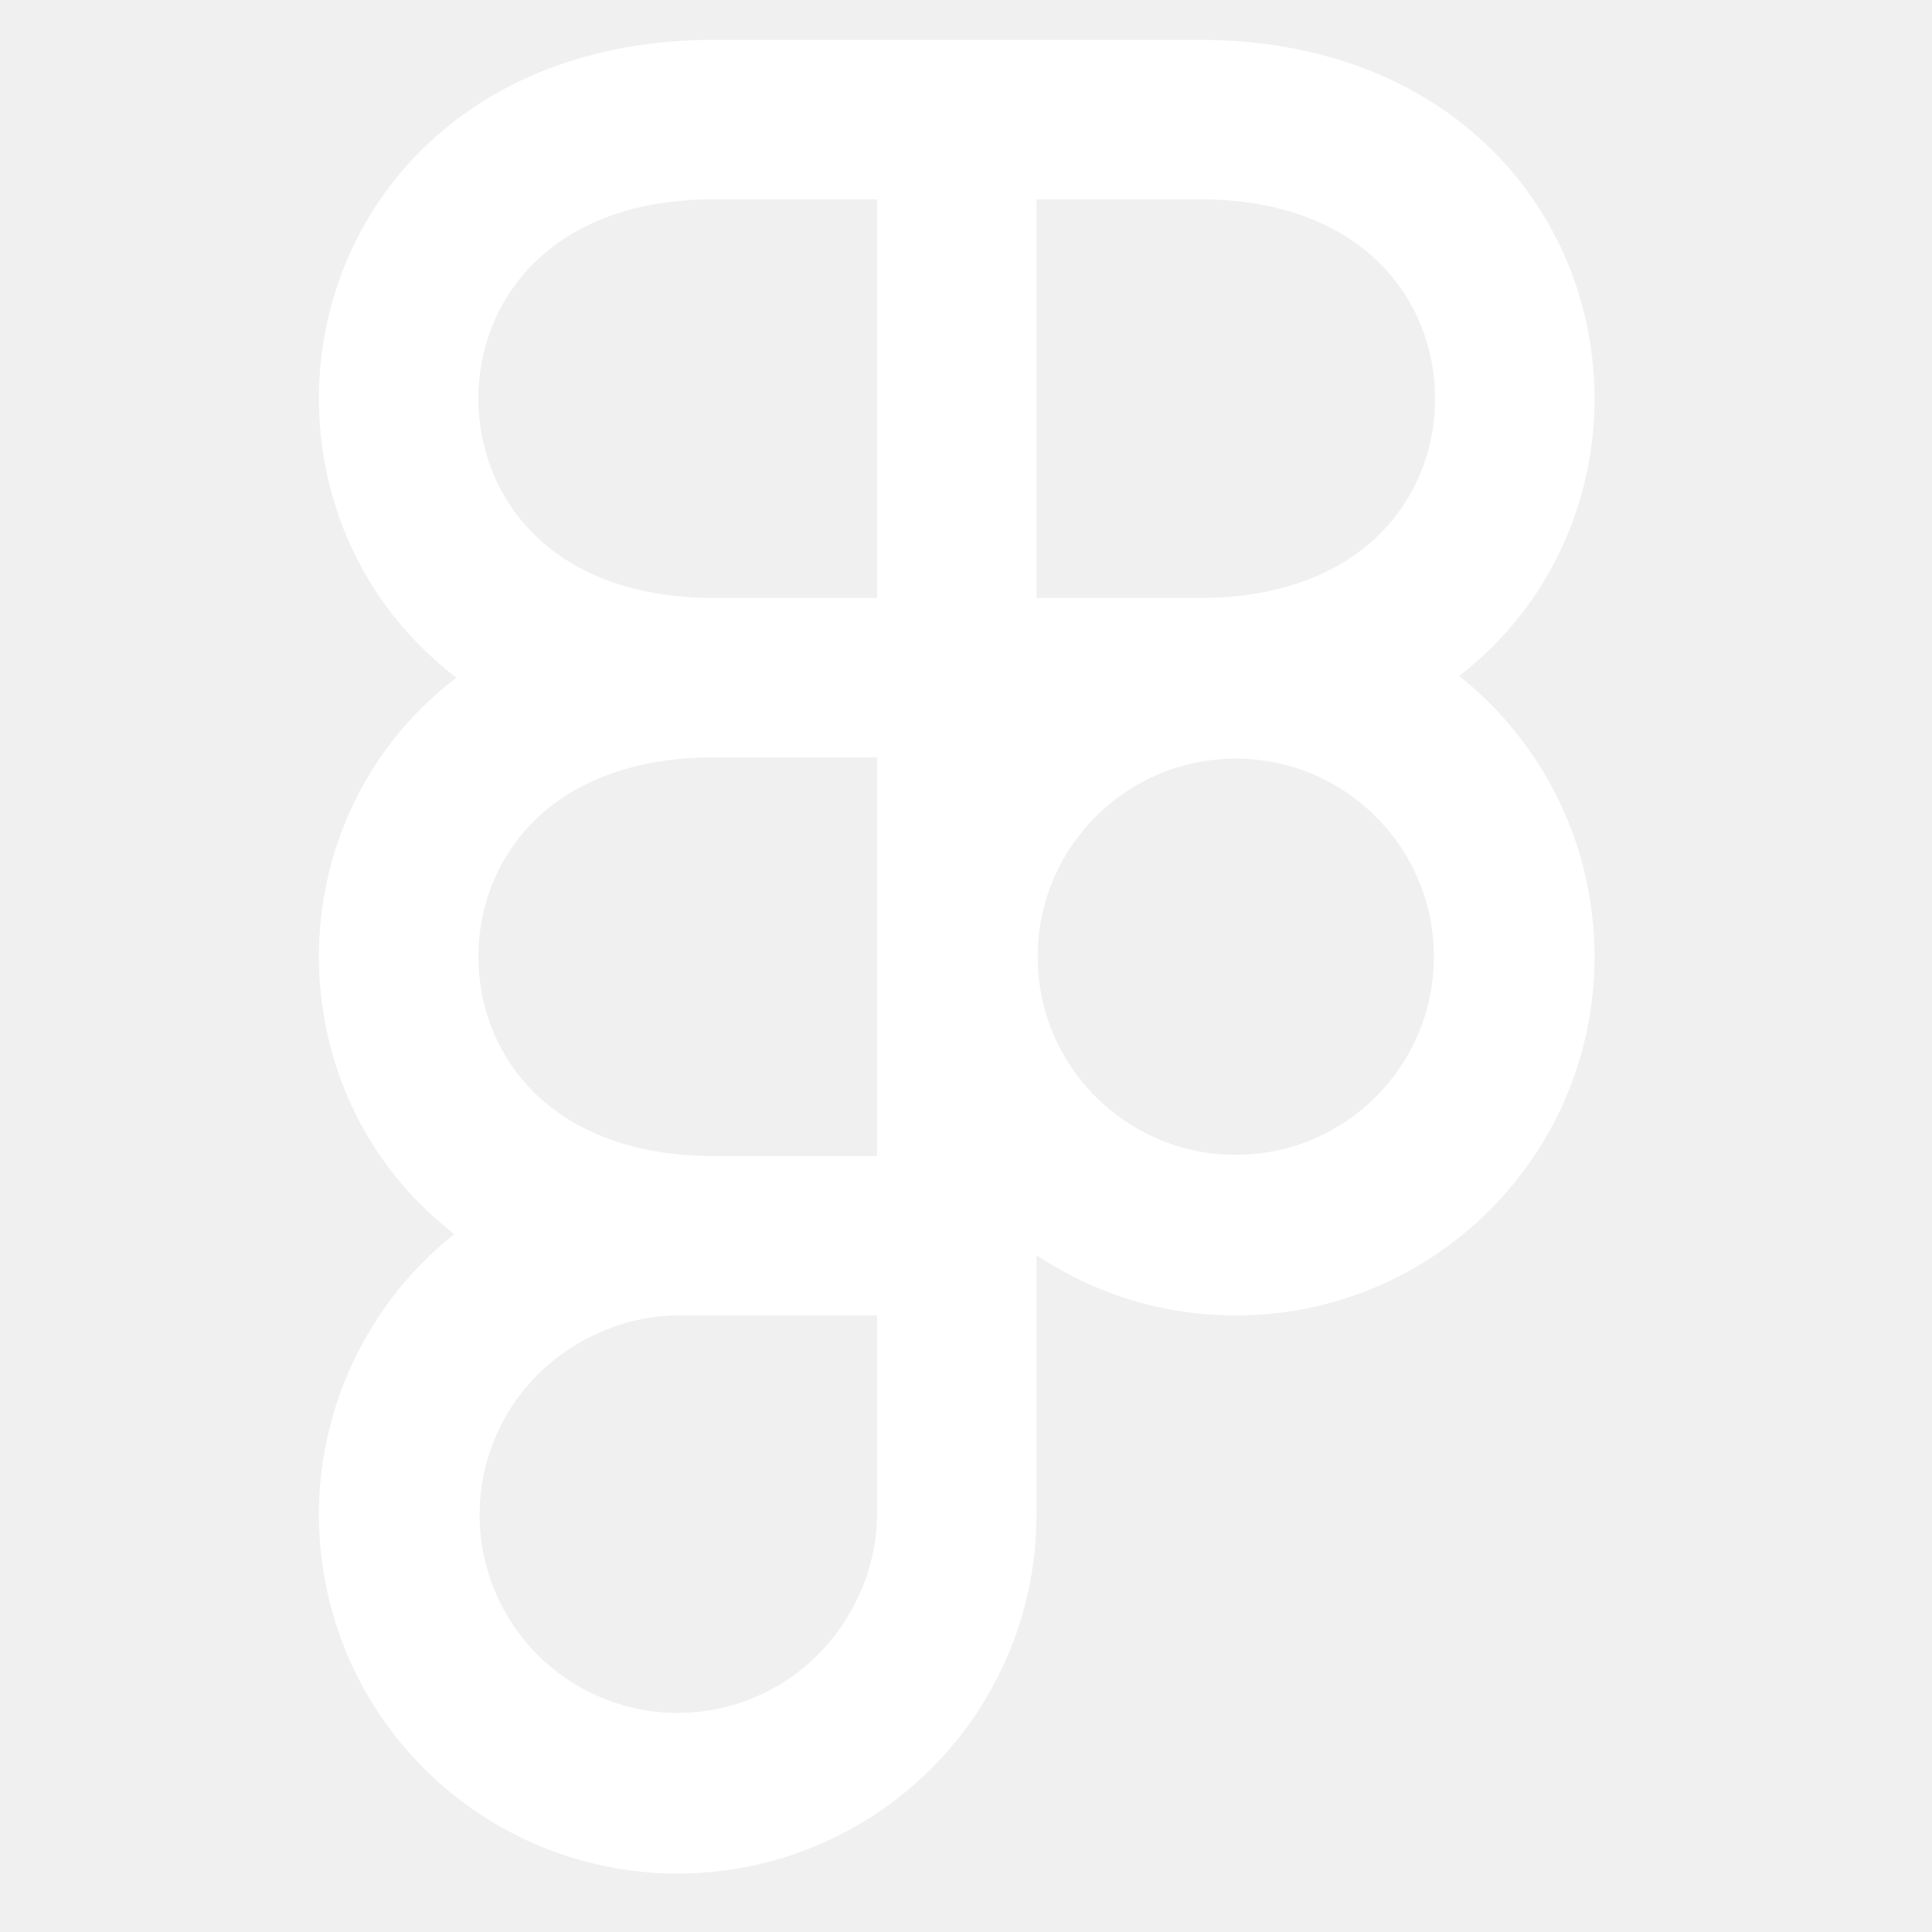
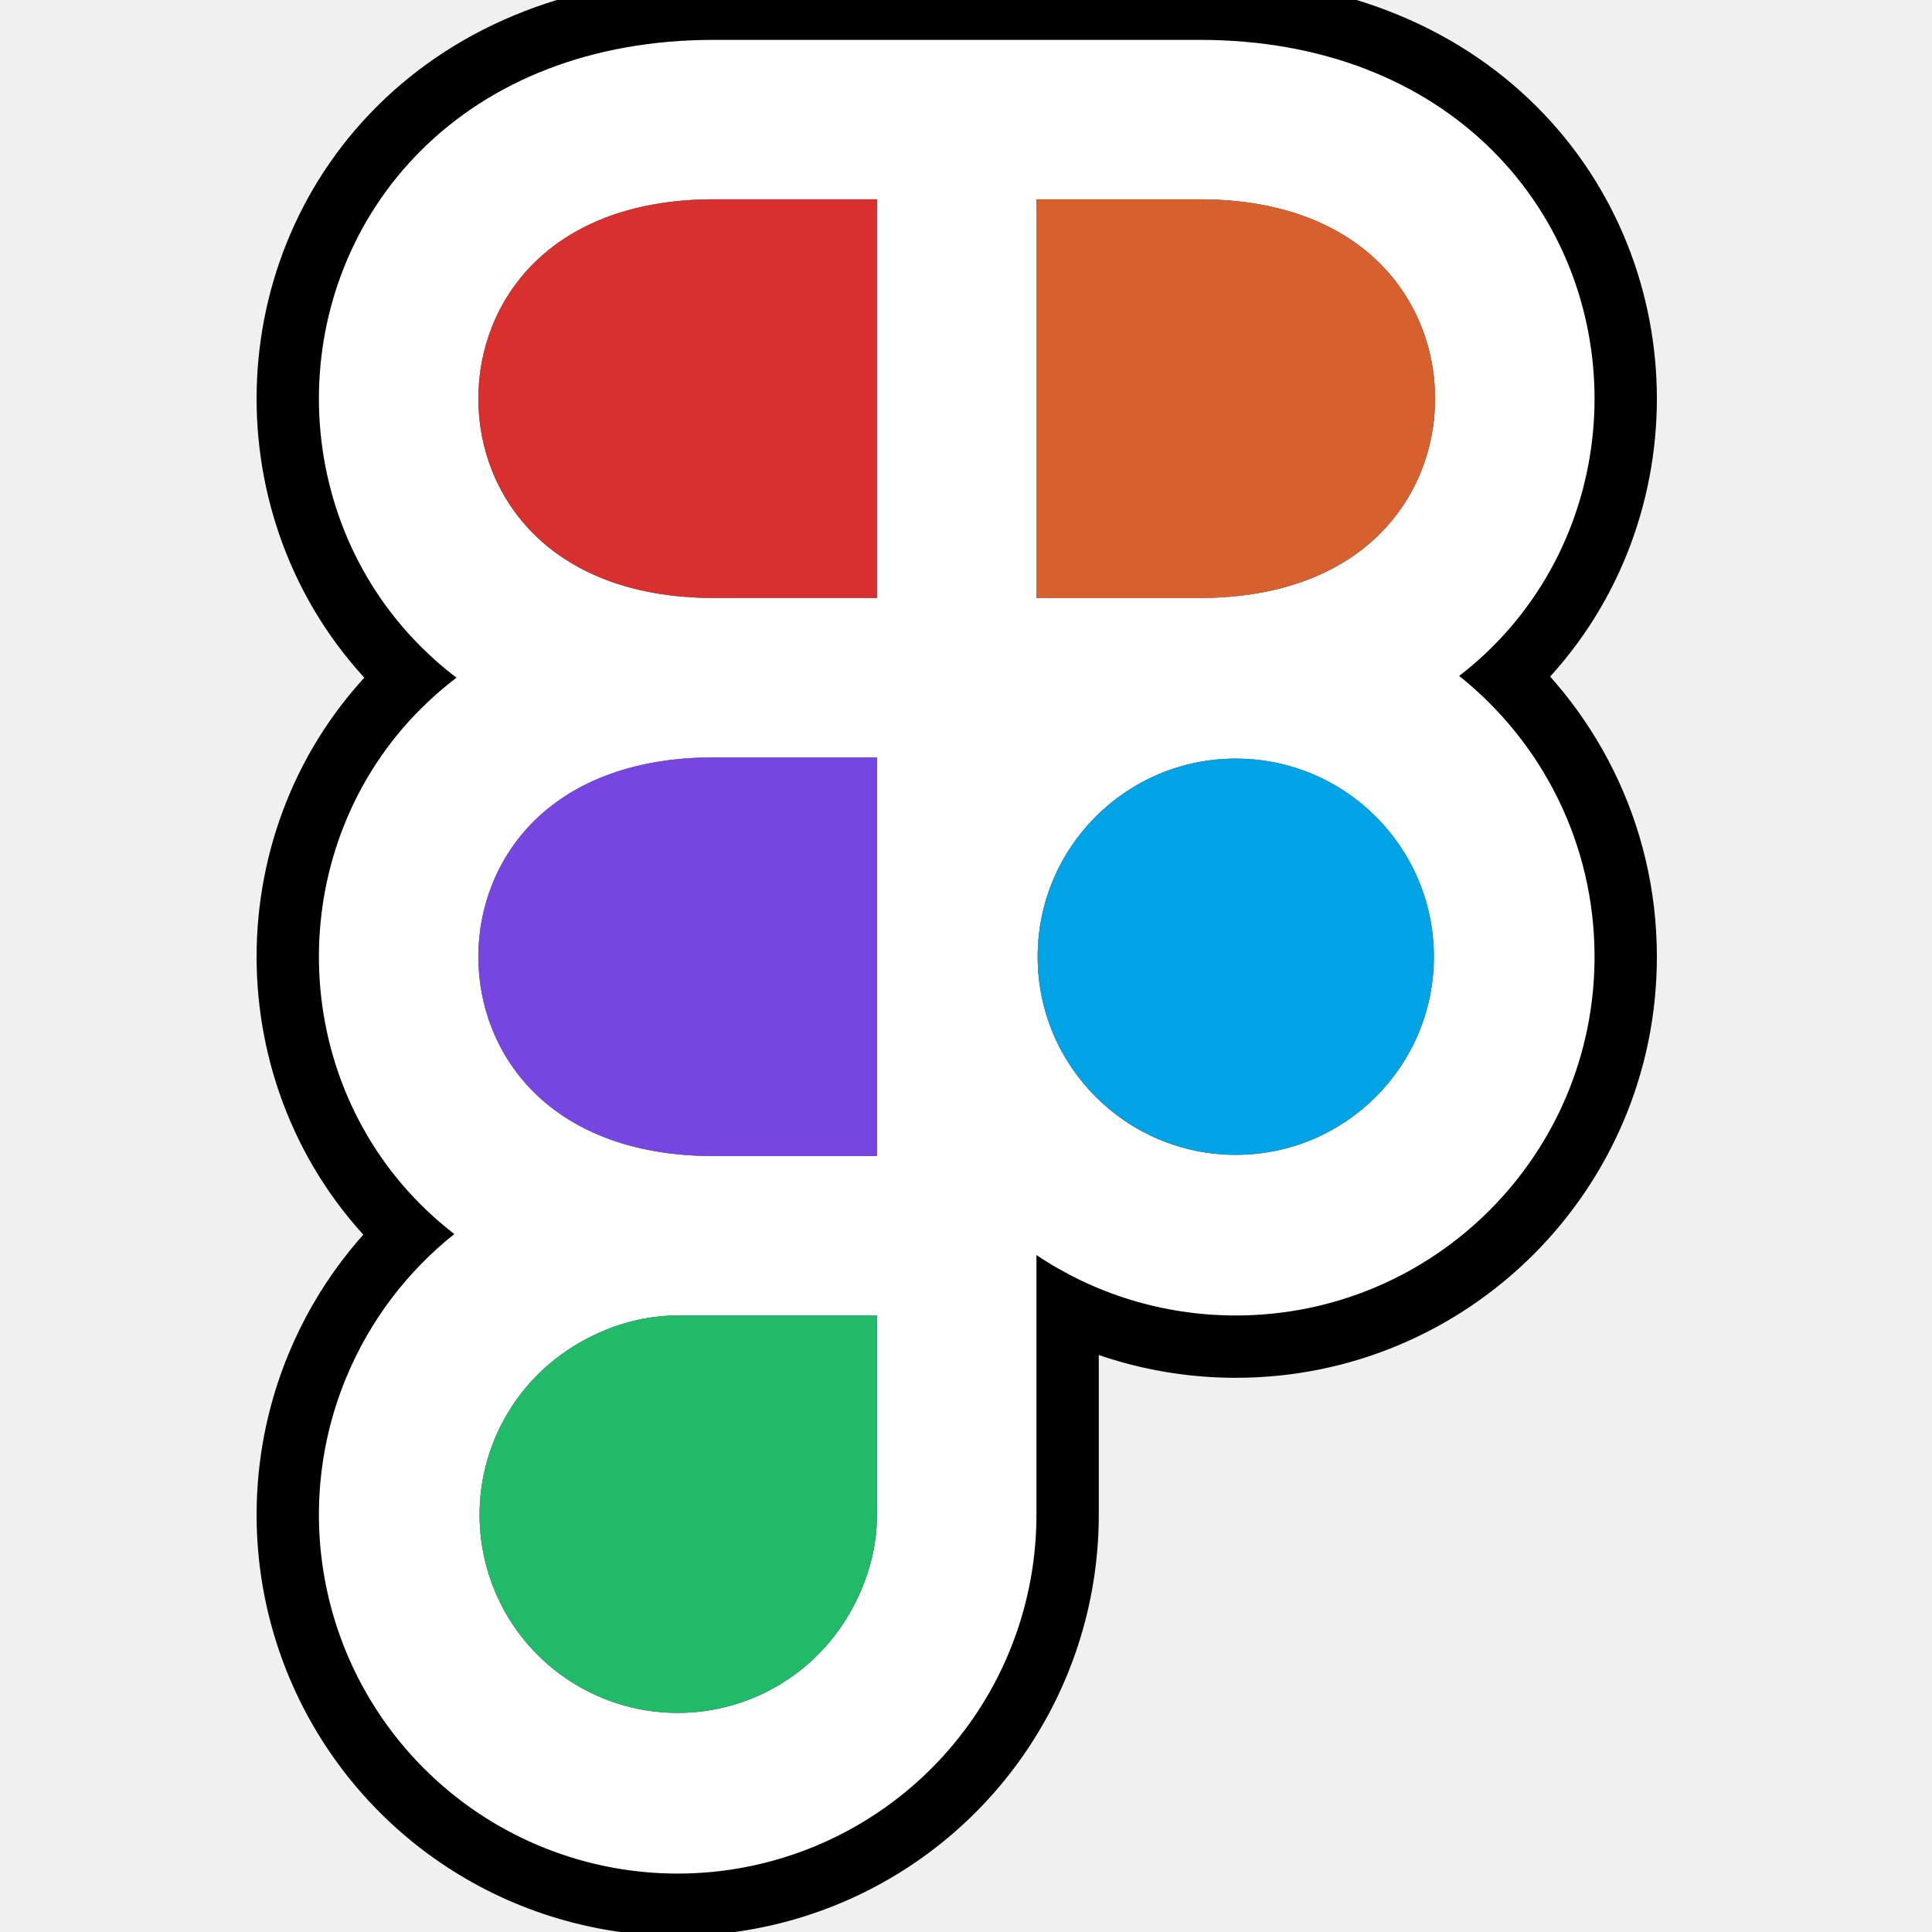
- <svg xmlns="http://www.w3.org/2000/svg" width="62" height="62" viewBox="0 0 62 62" fill="none">
-   <path fill-rule="evenodd" clip-rule="evenodd" d="M22.911 1.279C18.946 1.279 15.74 2.611 13.517 4.823C11.318 7.012 10.234 9.918 10.234 12.793C10.234 15.667 11.318 18.573 13.517 20.762C13.669 20.913 13.826 21.06 13.987 21.204C14.2 21.393 14.421 21.574 14.65 21.747C14.445 21.902 14.247 22.064 14.055 22.231C13.87 22.393 13.691 22.561 13.517 22.733C11.318 24.922 10.234 27.828 10.234 30.702C10.234 33.577 11.318 36.483 13.517 38.671C13.85 39.002 14.204 39.312 14.579 39.602C13.055 40.815 11.86 42.397 11.111 44.206C10.239 46.309 10.011 48.624 10.456 50.858C10.9 53.092 11.996 55.143 13.607 56.753C15.217 58.364 17.268 59.459 19.502 59.904C21.735 60.349 24.05 60.12 26.154 59.248C28.258 58.377 30.055 56.902 31.321 55.008C32.586 53.116 33.261 50.889 33.261 48.612V40.277C35.09 41.501 37.291 42.215 39.657 42.215C46.016 42.215 51.171 37.061 51.171 30.702C51.171 27.054 49.474 23.802 46.827 21.692C47.202 21.403 47.556 21.093 47.888 20.762C50.087 18.573 51.171 15.667 51.171 12.793C51.171 9.918 50.087 7.012 47.888 4.823C45.665 2.611 42.459 1.279 38.494 1.279H22.911ZM28.144 24.306H22.911C20.131 24.306 18.278 25.213 17.128 26.358C15.954 27.528 15.351 29.099 15.351 30.702C15.351 32.305 15.954 33.877 17.128 35.046C18.278 36.191 20.131 37.099 22.911 37.099H28.144V24.306ZM18.216 43.326C19.261 42.628 20.49 42.215 21.748 42.215C21.748 42.215 22.724 42.215 22.911 42.215H28.144V48.612C28.144 49.869 27.732 51.098 27.034 52.144C26.335 53.189 25.342 54.004 24.18 54.485C23.019 54.967 21.741 55.092 20.508 54.847C19.274 54.602 18.142 53.996 17.252 53.107C16.363 52.218 15.758 51.085 15.513 49.852C15.267 48.619 15.393 47.34 15.874 46.179C16.355 45.018 17.17 44.024 18.216 43.326ZM33.261 19.189H38.494C41.274 19.189 43.127 18.282 44.277 17.136C45.451 15.967 46.054 14.395 46.054 12.793C46.054 11.19 45.451 9.618 44.277 8.449C43.127 7.303 41.274 6.396 38.494 6.396H33.261V19.189ZM28.144 19.189H22.911C20.131 19.189 18.278 18.282 17.128 17.136C15.954 15.967 15.351 14.395 15.351 12.793C15.351 11.19 15.954 9.618 17.128 8.449C18.278 7.303 20.131 6.396 22.911 6.396H28.144V19.189ZM39.657 37.06C36.146 37.06 33.3 34.213 33.3 30.702C33.3 27.192 36.146 24.345 39.657 24.345C43.168 24.345 46.014 27.192 46.014 30.702C46.014 34.213 43.168 37.06 39.657 37.06Z" fill="white" />
+ <svg xmlns="http://www.w3.org/2000/svg" xmlns:xlink="http://www.w3.org/1999/xlink" width="62" height="62" viewBox="0 0 62 62" fill="none">
+   <g clip-path="url(#clip0_151_37)">
+     <use xlink:href="#stroke0_151_37" fill="white" />
+     <use xlink:href="#stroke1_151_37" fill="#21BA68" />
+     <use xlink:href="#stroke2_151_37" fill="#00A3E5" />
+     <use xlink:href="#stroke3_151_37" fill="#7746E1" />
+     <use xlink:href="#stroke4_151_37" fill="#D82F2F" />
+     <use xlink:href="#stroke5_151_37" fill="#D6602E" />
+     <mask id="stroke6_151_37" maskUnits="userSpaceOnUse" x="8.234" y="-0.721" width="45" height="63" fill="black">
+       <rect fill="white" x="8.234" y="-0.721" width="45" height="63" />
+       <use xlink:href="#stroke0_151_37" />
+       <use xlink:href="#stroke1_151_37" />
+       <use xlink:href="#stroke2_151_37" />
+       <use xlink:href="#stroke3_151_37" />
+       <use xlink:href="#stroke4_151_37" />
+       <use xlink:href="#stroke5_151_37" />
+     </mask>
+     <path d="M28.144 24.306H29.144V23.306H28.144V24.306ZM17.128 26.358L16.422 25.65L16.422 25.65L17.128 26.358ZM17.128 35.046L16.422 35.755L16.422 35.755L17.128 35.046ZM28.144 37.099V38.099H29.144V37.099H28.144ZM18.216 43.326L18.771 44.158L18.771 44.158L18.216 43.326ZM28.144 42.215H29.144V41.215H28.144V42.215ZM27.034 52.144L26.202 51.588L26.202 51.588L27.034 52.144ZM24.18 54.485L23.798 53.561L23.797 53.561L24.18 54.485ZM20.508 54.847L20.702 53.866L20.702 53.866L20.508 54.847ZM17.252 53.107L17.959 52.4L17.959 52.399L17.252 53.107ZM15.513 49.852L16.493 49.657L16.493 49.657L15.513 49.852ZM15.874 46.179L16.798 46.562L16.798 46.562L15.874 46.179ZM33.261 19.189H32.261V20.189H33.261V19.189ZM44.277 17.136L44.983 17.845L44.983 17.845L44.277 17.136ZM44.277 8.449L44.983 7.74L44.983 7.74L44.277 8.449ZM33.261 6.396V5.396H32.261V6.396H33.261ZM28.144 19.189V20.189H29.144V19.189H28.144ZM17.128 17.136L16.422 17.845L16.422 17.845L17.128 17.136ZM17.128 8.449L16.422 7.74L16.422 7.74L17.128 8.449ZM28.144 6.396H29.144V5.396H28.144V6.396ZM28.144 24.306V23.306H22.911V24.306V25.306H28.144V24.306ZM22.911 24.306V23.306C19.899 23.306 17.782 24.296 16.422 25.65L17.128 26.358L17.833 27.067C18.774 26.13 20.363 25.306 22.911 25.306V24.306ZM17.128 26.358L16.422 25.65C15.048 27.018 14.351 28.85 14.351 30.702H15.351H16.351C16.351 29.349 16.859 28.037 17.834 27.067L17.128 26.358ZM15.351 30.702H14.351C14.351 32.554 15.048 34.386 16.422 35.755L17.128 35.046L17.834 34.338C16.859 33.367 16.351 32.056 16.351 30.702H15.351ZM17.128 35.046L16.422 35.755C17.782 37.108 19.899 38.099 22.911 38.099V37.099V36.099C20.363 36.099 18.774 35.275 17.833 34.337L17.128 35.046ZM22.911 37.099V38.099H28.144V37.099V36.099H22.911V37.099ZM28.144 37.099H29.144V24.306H28.144H27.144V37.099H28.144ZM18.216 43.326L18.771 44.158C19.67 43.557 20.709 43.215 21.748 43.215V42.215V41.215C20.272 41.215 18.852 41.698 17.66 42.495L18.216 43.326ZM22.911 42.215V43.215H28.144V42.215V41.215H22.911V42.215ZM28.144 42.215H27.144V48.612H28.144H29.144V42.215H28.144ZM28.144 48.612H27.144C27.144 49.651 26.803 50.689 26.202 51.588L27.034 52.144L27.865 52.699C28.662 51.507 29.144 50.087 29.144 48.612H28.144ZM27.034 52.144L26.202 51.588C25.614 52.469 24.777 53.155 23.798 53.561L24.18 54.485L24.563 55.408C25.907 54.852 27.057 53.909 27.865 52.699L27.034 52.144ZM24.18 54.485L23.797 53.561C22.819 53.967 21.742 54.073 20.702 53.866L20.508 54.847L20.313 55.828C21.739 56.111 23.219 55.967 24.564 55.408L24.18 54.485ZM20.508 54.847L20.702 53.866C19.663 53.66 18.709 53.149 17.959 52.4L17.252 53.107L16.545 53.813C17.574 54.843 18.885 55.544 20.313 55.828L20.508 54.847ZM17.252 53.107L17.959 52.399C17.21 51.651 16.7 50.697 16.493 49.657L15.513 49.852L14.532 50.047C14.816 51.474 15.516 52.786 16.546 53.814L17.252 53.107ZM15.513 49.852L16.493 49.657C16.287 48.618 16.393 47.54 16.798 46.562L15.874 46.179L14.951 45.796C14.393 47.14 14.248 48.62 14.532 50.048L15.513 49.852ZM15.874 46.179L16.798 46.562C17.204 45.583 17.89 44.746 18.771 44.158L18.216 43.326L17.66 42.495C16.45 43.303 15.507 44.452 14.95 45.797L15.874 46.179ZM33.261 19.189V20.189H38.494V19.189V18.189H33.261V19.189ZM38.494 19.189V20.189C41.506 20.189 43.623 19.199 44.983 17.845L44.277 17.136L43.572 16.428C42.63 17.365 41.042 18.189 38.494 18.189V19.189ZM44.277 17.136L44.983 17.845C46.356 16.477 47.054 14.645 47.054 12.793H46.054H45.054C45.054 14.146 44.545 15.457 43.571 16.428L44.277 17.136ZM46.054 12.793H47.054C47.054 10.94 46.356 9.109 44.983 7.74L44.277 8.449L43.571 9.157C44.545 10.128 45.054 11.439 45.054 12.793H46.054ZM44.277 8.449L44.983 7.74C43.623 6.386 41.506 5.396 38.494 5.396V6.396V7.396C41.042 7.396 42.63 8.22 43.572 9.157L44.277 8.449ZM38.494 6.396V5.396H33.261V6.396V7.396H38.494V6.396ZM33.261 6.396H32.261V19.189H33.261H34.261V6.396H33.261ZM28.144 19.189V18.189H22.911V19.189V20.189H28.144V19.189ZM22.911 19.189V18.189C20.363 18.189 18.774 17.365 17.833 16.428L17.128 17.136L16.422 17.845C17.782 19.199 19.899 20.189 22.911 20.189V19.189ZM17.128 17.136L17.833 16.428C16.859 15.457 16.351 14.146 16.351 12.793H15.351H14.351C14.351 14.645 15.048 16.477 16.422 17.845L17.128 17.136ZM15.351 12.793H16.351C16.351 11.439 16.859 10.128 17.833 9.157L17.128 8.449L16.422 7.74C15.048 9.109 14.351 10.941 14.351 12.793H15.351ZM17.128 8.449L17.833 9.157C18.774 8.22 20.363 7.396 22.911 7.396V6.396V5.396C19.899 5.396 17.782 6.386 16.422 7.74L17.128 8.449ZM22.911 6.396V7.396H28.144V6.396V5.396H22.911V6.396ZM28.144 6.396H27.144V19.189H28.144H29.144V6.396H28.144ZM39.657 37.06V36.06C36.699 36.06 34.3 33.661 34.3 30.702H33.3H32.3C32.3 34.765 35.594 38.06 39.657 38.06V37.06ZM33.3 30.702H34.3C34.3 27.744 36.699 25.345 39.657 25.345V24.345V23.345C35.594 23.345 32.3 26.64 32.3 30.702H33.3ZM39.657 24.345V25.345C42.616 25.345 45.014 27.744 45.014 30.702H46.014H47.014C47.014 26.64 43.721 23.345 39.657 23.345V24.345ZM46.014 30.702H45.014C45.014 33.661 42.616 36.06 39.657 36.06V37.06V38.06C43.721 38.06 47.014 34.765 47.014 30.702H46.014ZM13.517 4.823L14.928 6.241L14.928 6.241L13.517 4.823ZM13.517 20.762L12.106 22.179L12.107 22.18L13.517 20.762ZM13.987 21.204L12.656 22.697L12.661 22.701L13.987 21.204ZM14.65 21.747L15.858 23.341L17.959 21.749L15.859 20.155L14.65 21.747ZM14.055 22.231L12.741 20.724L12.737 20.727L14.055 22.231ZM13.517 22.733L12.107 21.315L12.106 21.316L13.517 22.733ZM13.517 38.671L14.929 37.255L14.928 37.254L13.517 38.671ZM14.579 39.602L15.824 41.167L17.819 39.578L15.802 38.019L14.579 39.602ZM11.111 44.206L9.263 43.44L9.263 43.44L11.111 44.206ZM10.456 50.858L12.417 50.468L12.417 50.468L10.456 50.858ZM13.607 56.753L12.192 58.167L12.192 58.167L13.607 56.753ZM19.502 59.904L19.111 61.865L19.111 61.866L19.502 59.904ZM26.154 59.248L25.389 57.4L25.388 57.401L26.154 59.248ZM31.321 55.008L29.658 53.897L29.658 53.897L31.321 55.008ZM33.261 40.277L34.373 38.615L31.261 36.532V40.277H33.261ZM46.827 21.692L45.603 20.11L43.587 21.668L45.58 23.256L46.827 21.692ZM47.888 20.762L46.477 19.344L46.476 19.345L47.888 20.762ZM47.888 4.823L46.477 6.241L46.477 6.241L47.888 4.823ZM22.911 1.279V-0.721C18.483 -0.721 14.748 0.776 12.106 3.406L13.517 4.823L14.928 6.241C16.732 4.446 19.409 3.279 22.911 3.279V1.279ZM13.517 4.823L12.106 3.406C9.506 5.994 8.234 9.421 8.234 12.793H10.234H12.234C12.234 10.415 13.13 8.03 14.928 6.241L13.517 4.823ZM10.234 12.793H8.234C8.234 16.164 9.506 19.591 12.106 22.179L13.517 20.762L14.928 19.344C13.13 17.555 12.234 15.17 12.234 12.793H10.234ZM13.517 20.762L12.107 22.18C12.285 22.357 12.468 22.529 12.656 22.697L13.987 21.204L15.318 19.711C15.184 19.591 15.053 19.469 14.927 19.343L13.517 20.762ZM13.987 21.204L12.661 22.701C12.912 22.924 13.172 23.137 13.44 23.34L14.65 21.747L15.859 20.155C15.67 20.011 15.488 19.861 15.313 19.707L13.987 21.204ZM14.65 21.747L13.442 20.153C13.201 20.336 12.967 20.526 12.741 20.724L14.055 22.231L15.37 23.738C15.527 23.601 15.69 23.469 15.858 23.341L14.65 21.747ZM14.055 22.231L12.737 20.727C12.521 20.916 12.311 21.112 12.107 21.315L13.517 22.733L14.928 24.151C15.07 24.009 15.219 23.87 15.374 23.735L14.055 22.231ZM13.517 22.733L12.106 21.316C9.506 23.904 8.234 27.331 8.234 30.702H10.234H12.234C12.234 28.325 13.13 25.94 14.928 24.151L13.517 22.733ZM10.234 30.702H8.234C8.234 34.074 9.506 37.501 12.106 40.089L13.517 38.671L14.928 37.254C13.131 35.465 12.234 33.08 12.234 30.702H10.234ZM13.517 38.671L12.105 40.088C12.499 40.48 12.917 40.845 13.356 41.185L14.579 39.602L15.802 38.019C15.49 37.779 15.2 37.524 14.929 37.255L13.517 38.671ZM14.579 39.602L13.333 38.037C11.545 39.461 10.142 41.317 9.263 43.44L11.111 44.206L12.959 44.971C13.577 43.477 14.565 42.169 15.824 41.167L14.579 39.602ZM11.111 44.206L9.263 43.44C8.24 45.91 7.973 48.627 8.494 51.248L10.456 50.858L12.417 50.468C12.05 48.622 12.239 46.709 12.959 44.971L11.111 44.206ZM10.456 50.858L8.494 51.248C9.015 53.87 10.302 56.277 12.192 58.167L13.607 56.753L15.021 55.339C13.69 54.008 12.784 52.314 12.417 50.468L10.456 50.858ZM13.607 56.753L12.192 58.167C14.083 60.058 16.491 61.343 19.111 61.865L19.502 59.904L19.892 57.943C18.046 57.575 16.351 56.669 15.021 55.339L13.607 56.753ZM19.502 59.904L19.111 61.866C21.733 62.388 24.45 62.119 26.919 61.096L26.154 59.248L25.388 57.401C23.649 58.121 21.737 58.31 19.892 57.943L19.502 59.904ZM26.154 59.248L26.919 61.096C29.388 60.074 31.499 58.342 32.984 56.119L31.321 55.008L29.658 53.897C28.612 55.462 27.127 56.681 25.389 57.4L26.154 59.248ZM31.321 55.008L32.983 56.12C34.469 53.898 35.261 51.285 35.261 48.612H33.261H31.261C31.261 50.494 30.703 52.333 29.658 53.897L31.321 55.008ZM33.261 48.612H35.261V40.277H33.261H31.261V48.612H33.261ZM33.261 40.277L32.149 41.939C34.297 43.376 36.882 44.215 39.657 44.215V42.215V40.215C37.699 40.215 35.884 39.626 34.373 38.615L33.261 40.277ZM39.657 42.215V44.215C47.12 44.215 53.171 38.166 53.171 30.702H51.171H49.171C49.171 35.956 44.911 40.215 39.657 40.215V42.215ZM51.171 30.702H53.171C53.171 26.42 51.176 22.602 48.073 20.128L46.827 21.692L45.58 23.256C47.772 25.003 49.171 27.689 49.171 30.702H51.171ZM46.827 21.692L48.05 23.275C48.488 22.936 48.906 22.571 49.3 22.178L47.888 20.762L46.476 19.345C46.205 19.615 45.915 19.869 45.603 20.11L46.827 21.692ZM47.888 20.762L49.299 22.179C51.899 19.591 53.171 16.164 53.171 12.793H51.171H49.171C49.171 15.17 48.275 17.555 46.477 19.344L47.888 20.762ZM51.171 12.793H53.171C53.171 9.421 51.899 5.994 49.299 3.406L47.888 4.823L46.477 6.241C48.275 8.03 49.171 10.415 49.171 12.793H51.171ZM47.888 4.823L49.299 3.406C46.657 0.776 42.922 -0.721 38.494 -0.721V1.279V3.279C41.996 3.279 44.673 4.446 46.477 6.241L47.888 4.823ZM38.494 1.279V-0.721H22.911V1.279V3.279H38.494V1.279ZM21.748 42.215V44.215H22.911V42.215V40.215H21.748V42.215ZM21.748 42.215V44.215H22.911V42.215V40.215H21.748V42.215Z" fill="black" mask="url(#stroke6_151_37)" />
+   </g>
+   <defs>
+     <clipPath id="clip0_151_37">
+       <rect width="62" height="62" fill="white" />
+     </clipPath>
+     <path id="stroke0_151_37" d="M22.911 1.279C18.946 1.279 15.74 2.611 13.517 4.823C11.318 7.012 10.234 9.918 10.234 12.793C10.234 15.667 11.318 18.573 13.517 20.762C13.669 20.913 13.826 21.06 13.987 21.204C14.2 21.393 14.421 21.574 14.65 21.747C14.445 21.902 14.247 22.064 14.055 22.231C13.87 22.393 13.691 22.561 13.517 22.733C11.318 24.922 10.234 27.828 10.234 30.702C10.234 33.577 11.318 36.483 13.517 38.671C13.85 39.002 14.204 39.312 14.579 39.602C13.055 40.815 11.86 42.397 11.111 44.206C10.239 46.309 10.011 48.624 10.456 50.858C10.9 53.092 11.996 55.143 13.607 56.753C15.217 58.364 17.268 59.459 19.502 59.904C21.735 60.349 24.05 60.12 26.154 59.248C28.258 58.377 30.055 56.902 31.321 55.008C32.586 53.116 33.261 50.889 33.261 48.612V40.277C35.09 41.501 37.291 42.215 39.657 42.215C46.016 42.215 51.171 37.061 51.171 30.702C51.171 27.054 49.474 23.802 46.827 21.692C47.202 21.403 47.556 21.093 47.888 20.762C50.087 18.573 51.171 15.667 51.171 12.793C51.171 9.918 50.087 7.012 47.888 4.823C45.665 2.611 42.459 1.279 38.494 1.279H22.911ZM28.144 24.306H22.911C20.131 24.306 18.278 25.213 17.128 26.358C15.954 27.528 15.351 29.099 15.351 30.702C15.351 32.305 15.954 33.877 17.128 35.046C18.278 36.191 20.131 37.099 22.911 37.099H28.144V24.306ZM18.216 43.326C19.261 42.628 20.49 42.215 21.748 42.215C21.748 42.215 22.724 42.215 22.911 42.215H28.144V48.612C28.144 49.869 27.732 51.098 27.034 52.144C26.335 53.189 25.342 54.004 24.18 54.485C23.019 54.967 21.741 55.092 20.508 54.847C19.274 54.602 18.142 53.996 17.252 53.107C16.363 52.218 15.758 51.085 15.513 49.852C15.267 48.619 15.393 47.34 15.874 46.179C16.355 45.018 17.17 44.024 18.216 43.326ZM33.261 19.189H38.494C41.274 19.189 43.127 18.282 44.277 17.136C45.451 15.967 46.054 14.395 46.054 12.793C46.054 11.19 45.451 9.618 44.277 8.449C43.127 7.303 41.274 6.396 38.494 6.396H33.261V19.189ZM28.144 19.189H22.911C20.131 19.189 18.278 18.282 17.128 17.136C15.954 15.967 15.351 14.395 15.351 12.793C15.351 11.19 15.954 9.618 17.128 8.449C18.278 7.303 20.131 6.396 22.911 6.396H28.144V19.189ZM39.657 37.06C36.146 37.06 33.3 34.213 33.3 30.702C33.3 27.192 36.146 24.345 39.657 24.345C43.168 24.345 46.014 27.192 46.014 30.702C46.014 34.213 43.168 37.06 39.657 37.06Z" fill-rule="evenodd" clip-rule="evenodd" />
+     <path id="stroke1_151_37" d="M18.216 43.326C19.261 42.628 20.49 42.215 21.748 42.215H22.911H28.144V48.612C28.144 49.869 27.732 51.098 27.034 52.144C26.335 53.189 25.342 54.004 24.18 54.485C23.019 54.967 21.741 55.092 20.508 54.847C19.274 54.602 18.142 53.996 17.252 53.107C16.363 52.218 15.758 51.085 15.513 49.852C15.267 48.619 15.393 47.34 15.874 46.179C16.355 45.018 17.17 44.024 18.216 43.326Z" />
+     <path id="stroke2_151_37" d="M39.657 37.06C36.146 37.06 33.3 34.213 33.3 30.702C33.3 27.192 36.146 24.345 39.657 24.345C43.168 24.345 46.014 27.192 46.014 30.702C46.014 34.213 43.168 37.06 39.657 37.06Z" />
+     <path id="stroke3_151_37" d="M28.144 24.306H22.911C20.131 24.306 18.278 25.213 17.128 26.358C15.954 27.528 15.351 29.099 15.351 30.702C15.351 32.305 15.954 33.877 17.128 35.046C18.278 36.191 20.131 37.099 22.911 37.099H28.144V24.306Z" />
+     <path id="stroke4_151_37" d="M28.144 19.189H22.911C20.131 19.189 18.278 18.282 17.128 17.136C15.954 15.967 15.351 14.395 15.351 12.793C15.351 11.19 15.954 9.618 17.128 8.449C18.278 7.303 20.131 6.396 22.911 6.396H28.144V19.189Z" />
+     <path id="stroke5_151_37" d="M33.261 19.189H38.494C41.274 19.189 43.127 18.282 44.277 17.136C45.451 15.967 46.054 14.395 46.054 12.793C46.054 11.19 45.451 9.618 44.277 8.449C43.127 7.303 41.274 6.396 38.494 6.396H33.261V19.189Z" />
+   </defs>
</svg>
